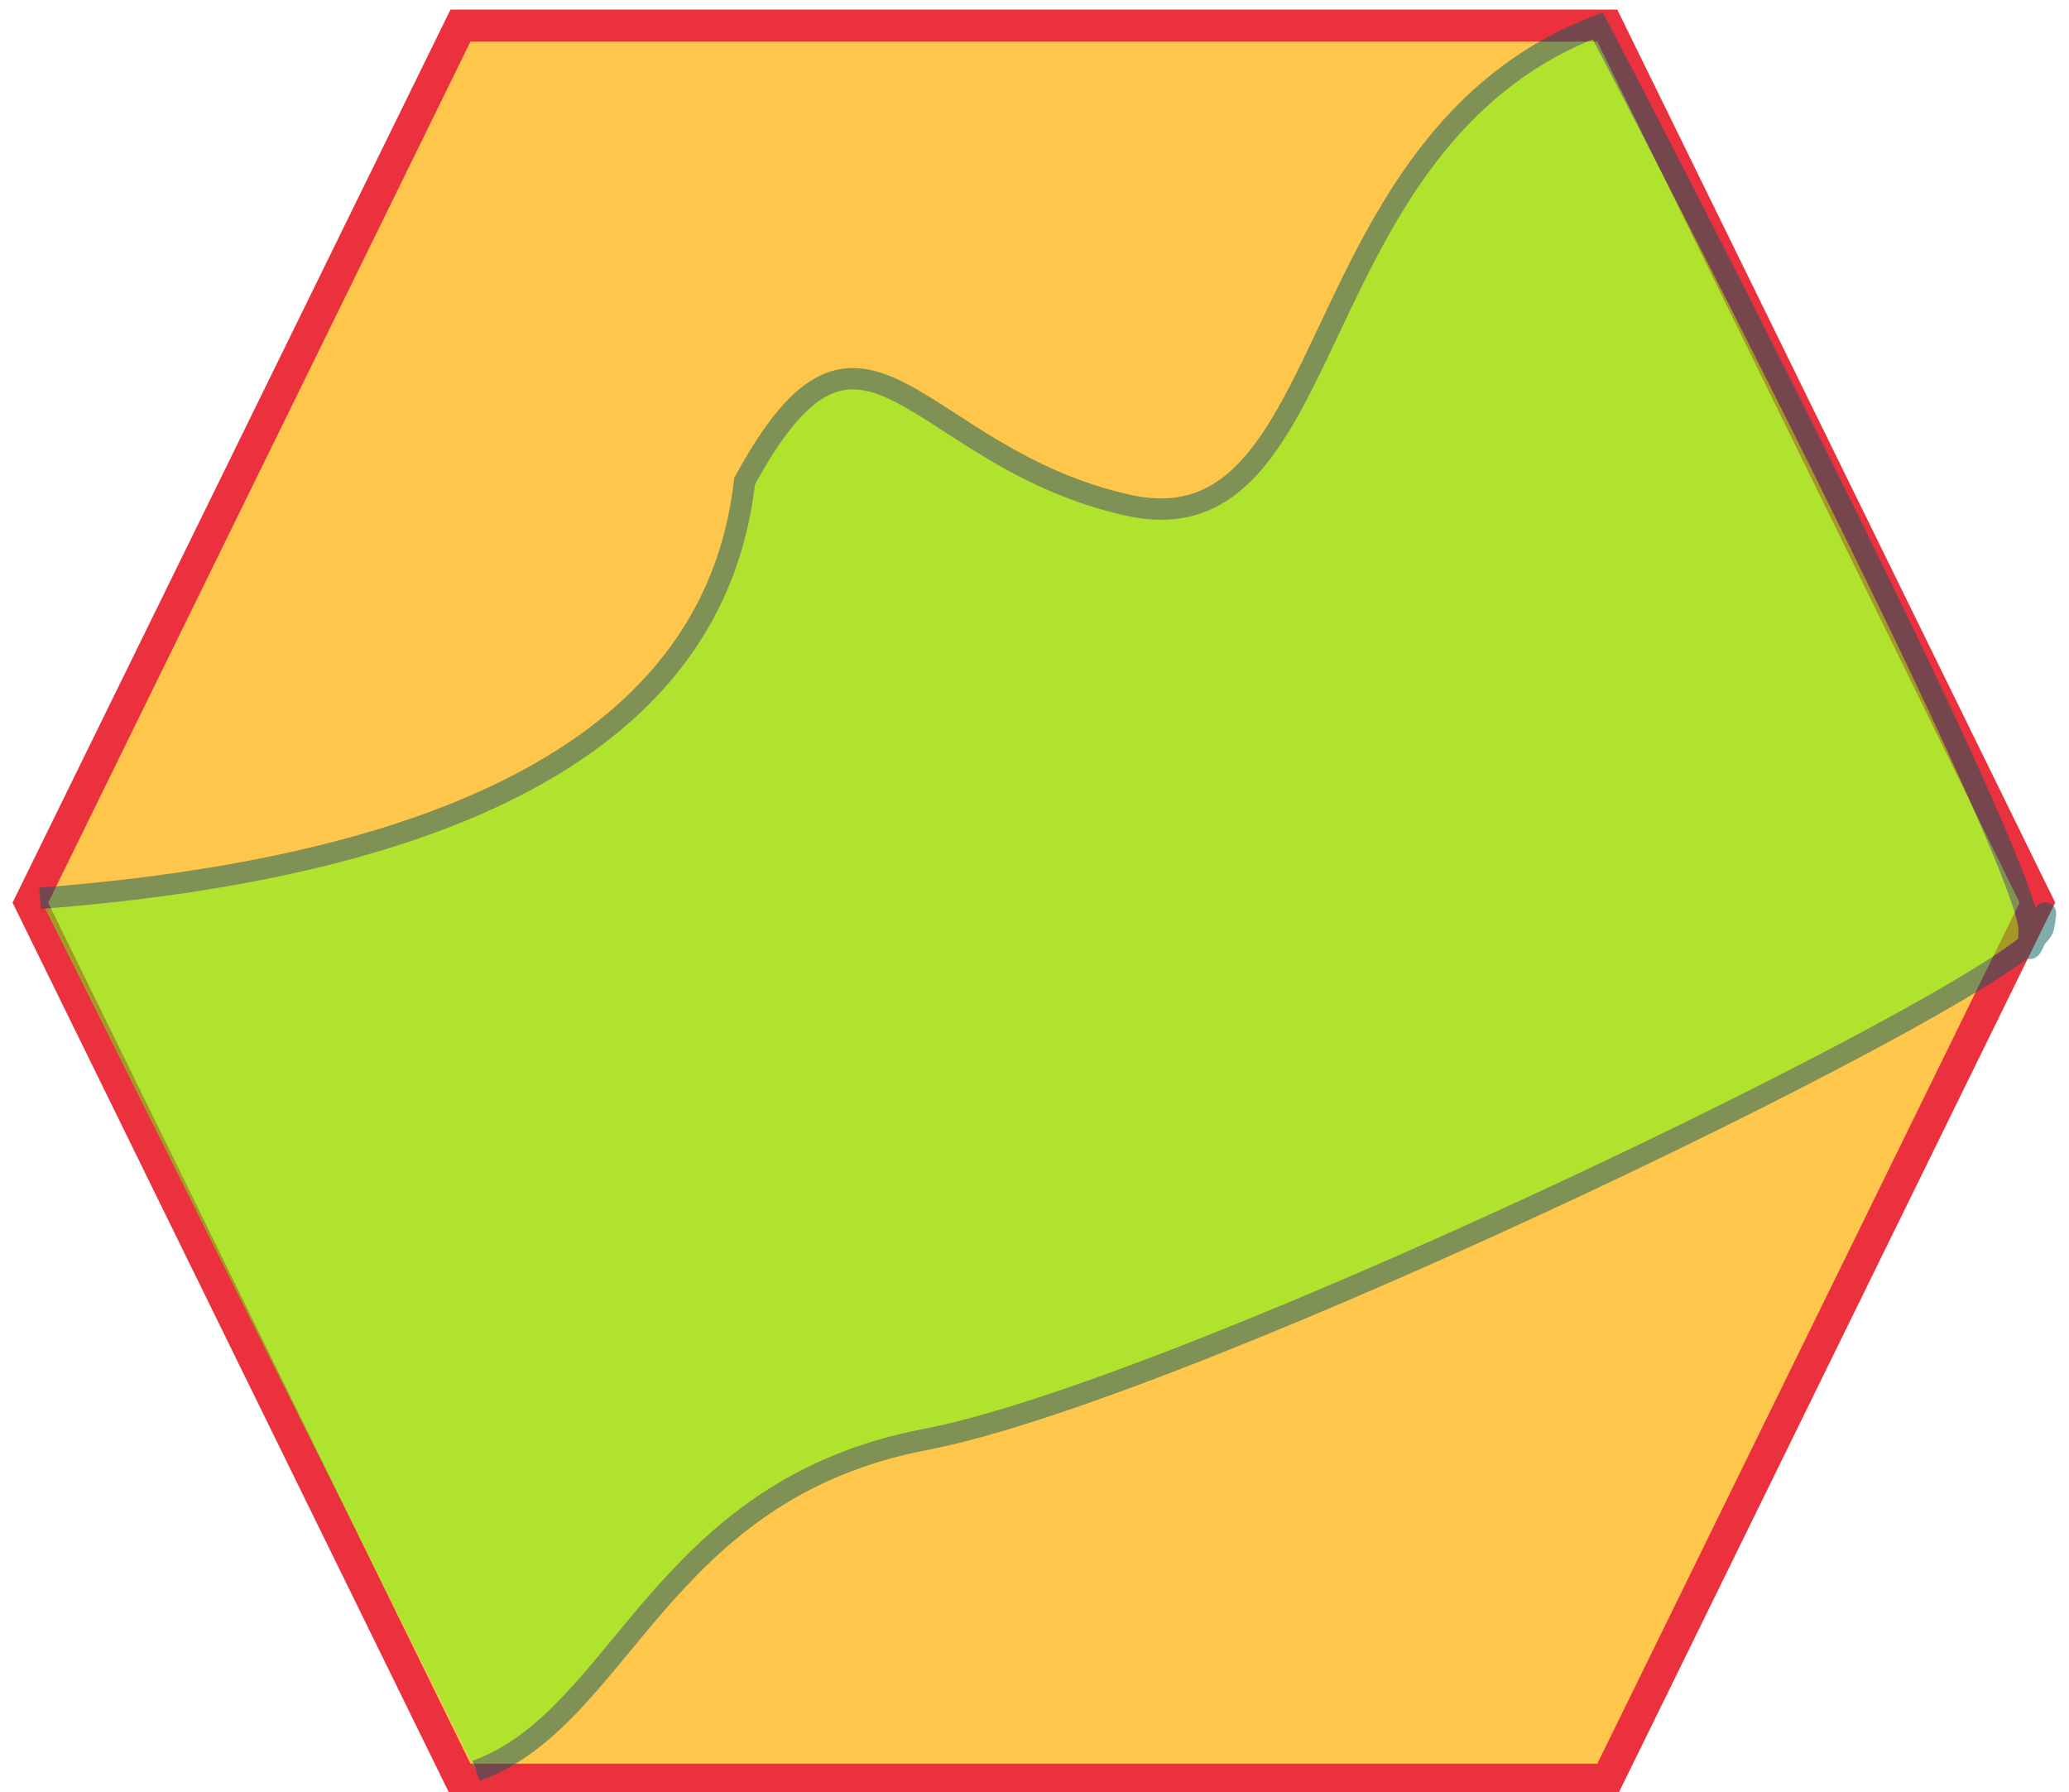
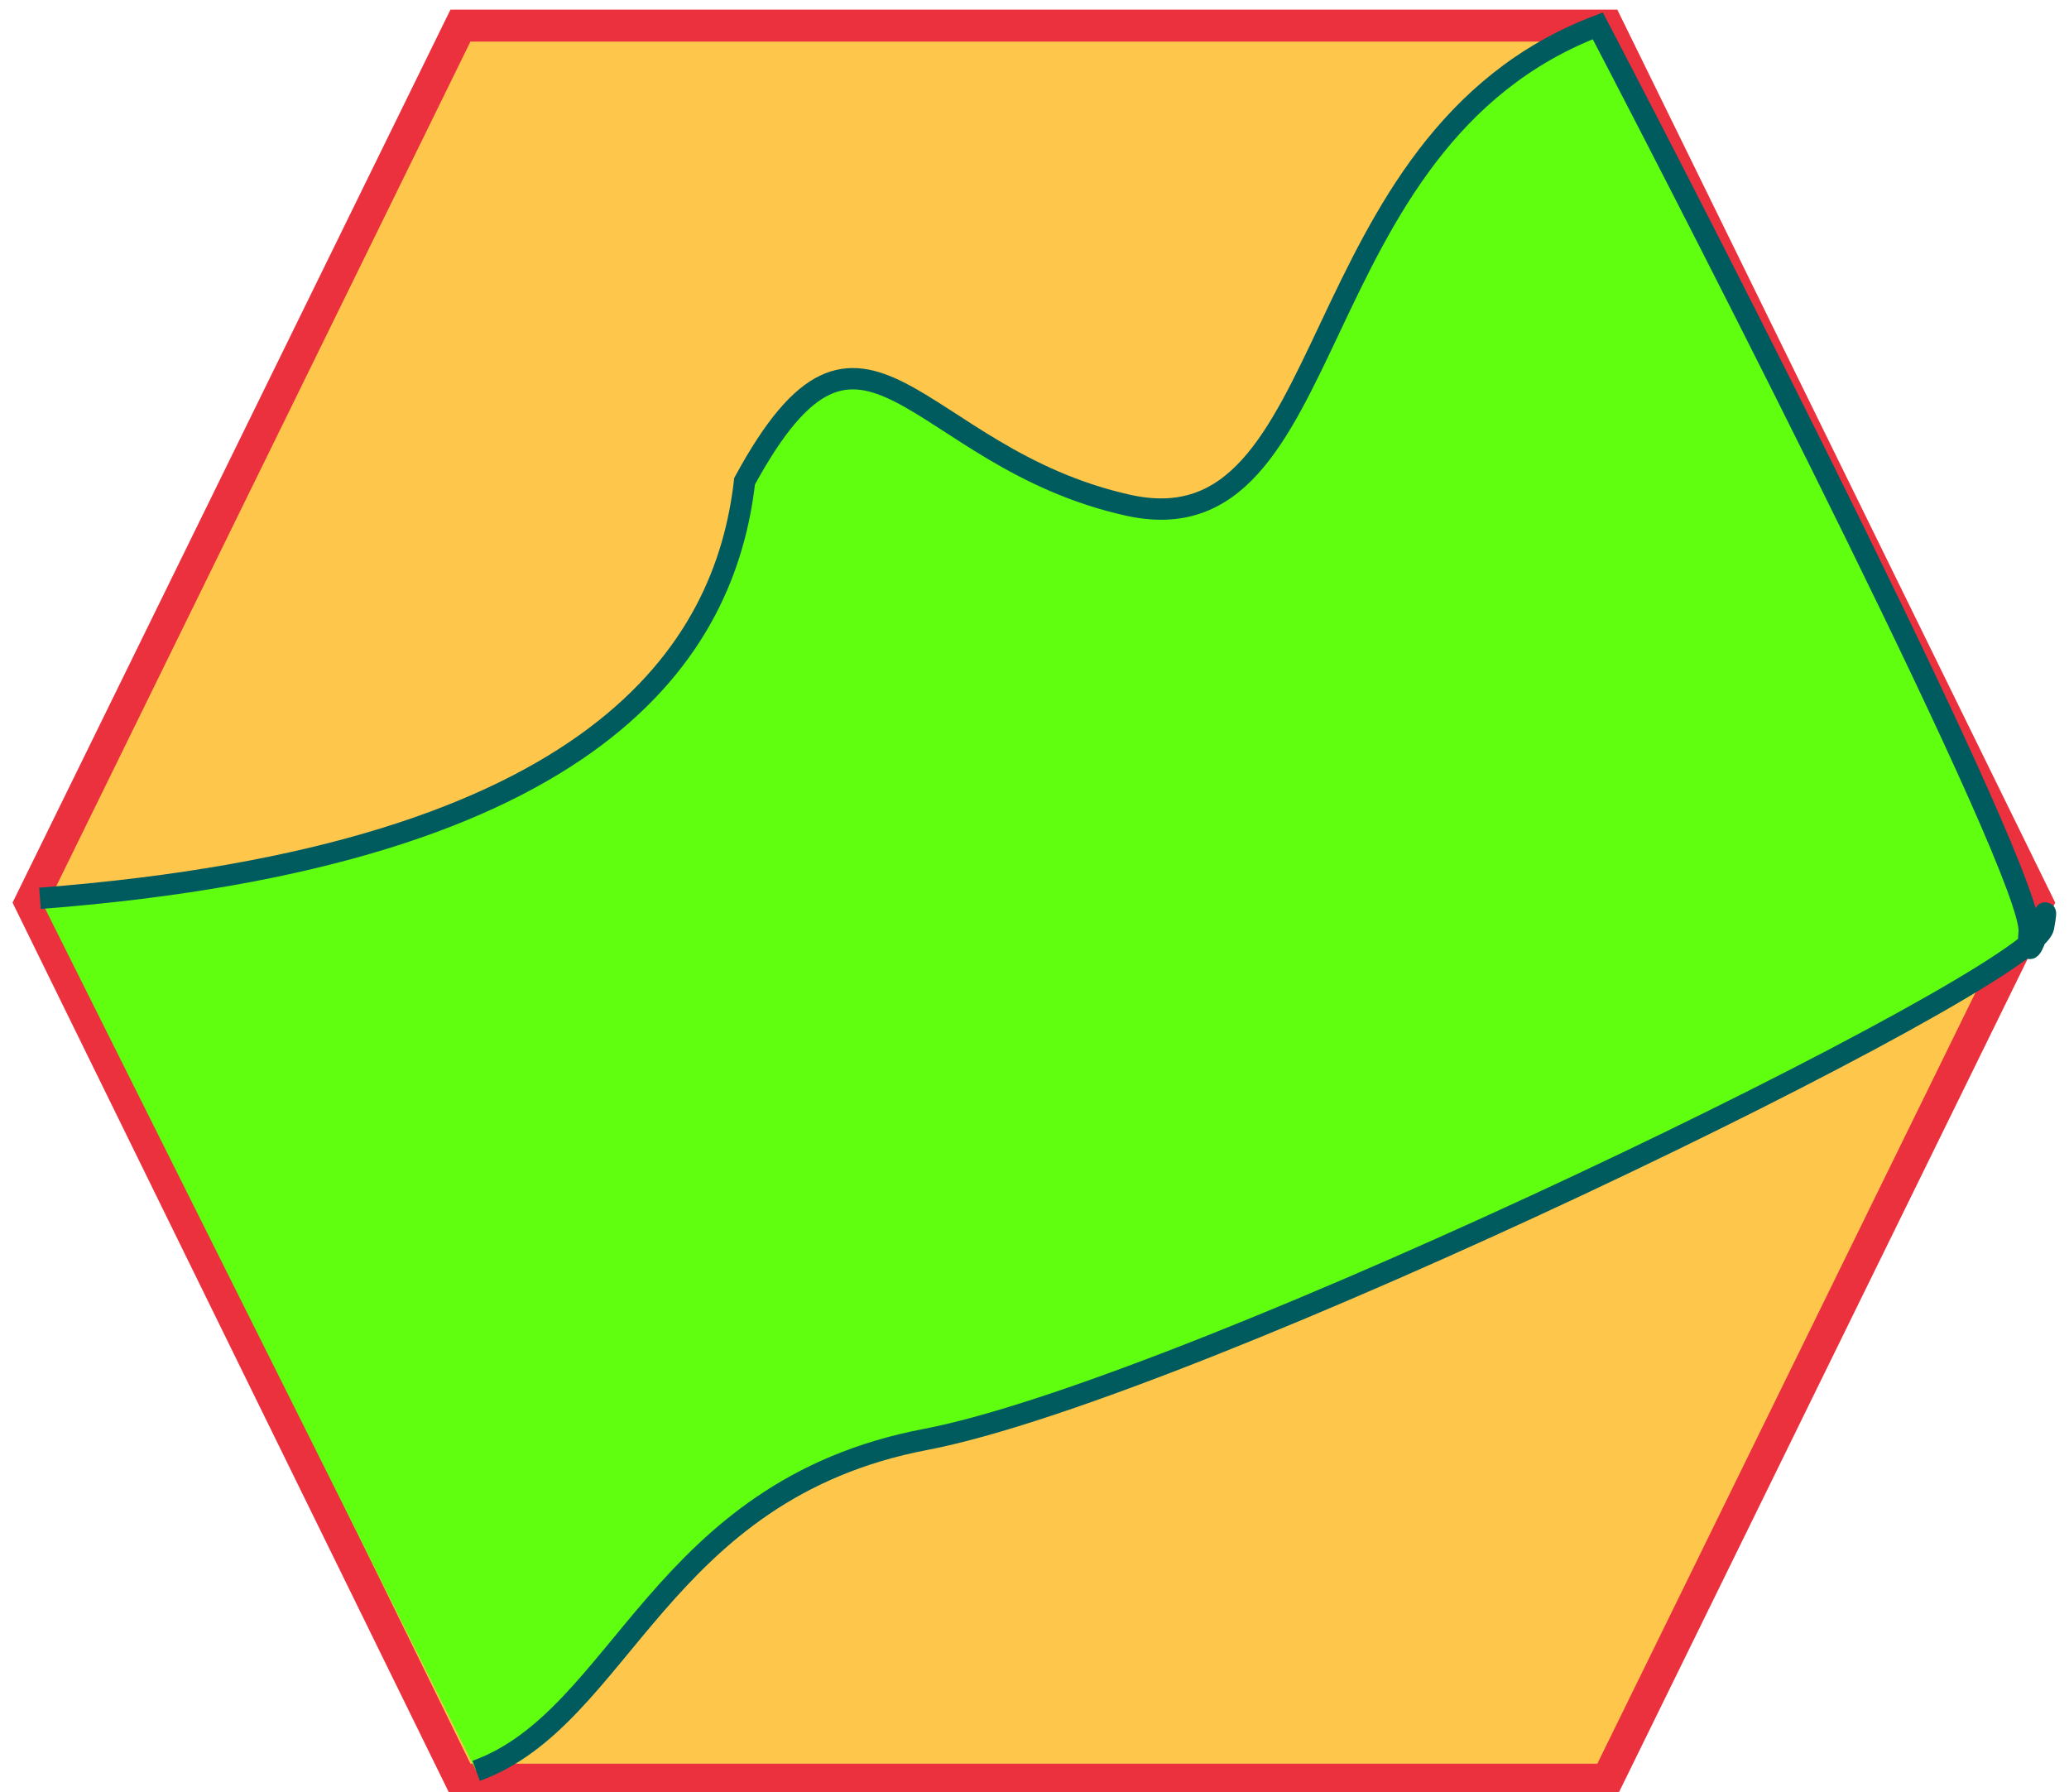
<svg xmlns="http://www.w3.org/2000/svg" width="97" height="84">
  <g>
    <path stroke="#ea313d" id="area-1" d="m1.424,42.312l20.163,-41.112l53.768,0l20.163,41.112l-20.163,41.112l-53.768,0l-20.163,-41.112z" stroke-width="1.5" fill="#FFC64C" />
-     <path id="area-2" d="m1.874,42.11c26.292,-2.022 32.135,-11.685 33.034,-19.551c5.618,-10.337 7.865,-1.124 17.978,1.124c10.112,2.247 7.865,-17.079 22.022,-22.472c5.169,9.888 20.449,39.775 20.225,42.472c-0.225,2.697 1.124,-2.697 0.674,-0.225c-0.449,2.472 -39.888,21.629 -52.416,24.017c-12.528,2.388 -14.213,13.062 -21.067,15.534" opacity="0.5" stroke="#005b5e" fill="#5fff0f" />
+     <path id="area-2" d="m1.874,42.11c26.292,-2.022 32.135,-11.685 33.034,-19.551c5.618,-10.337 7.865,-1.124 17.978,1.124c10.112,2.247 7.865,-17.079 22.022,-22.472c5.169,9.888 20.449,39.775 20.225,42.472c-0.225,2.697 1.124,-2.697 0.674,-0.225c-0.449,2.472 -39.888,21.629 -52.416,24.017c-12.528,2.388 -14.213,13.062 -21.067,15.534" opacity="1" stroke="#005b5e" fill="#5fff0f" />
  </g>
</svg>
